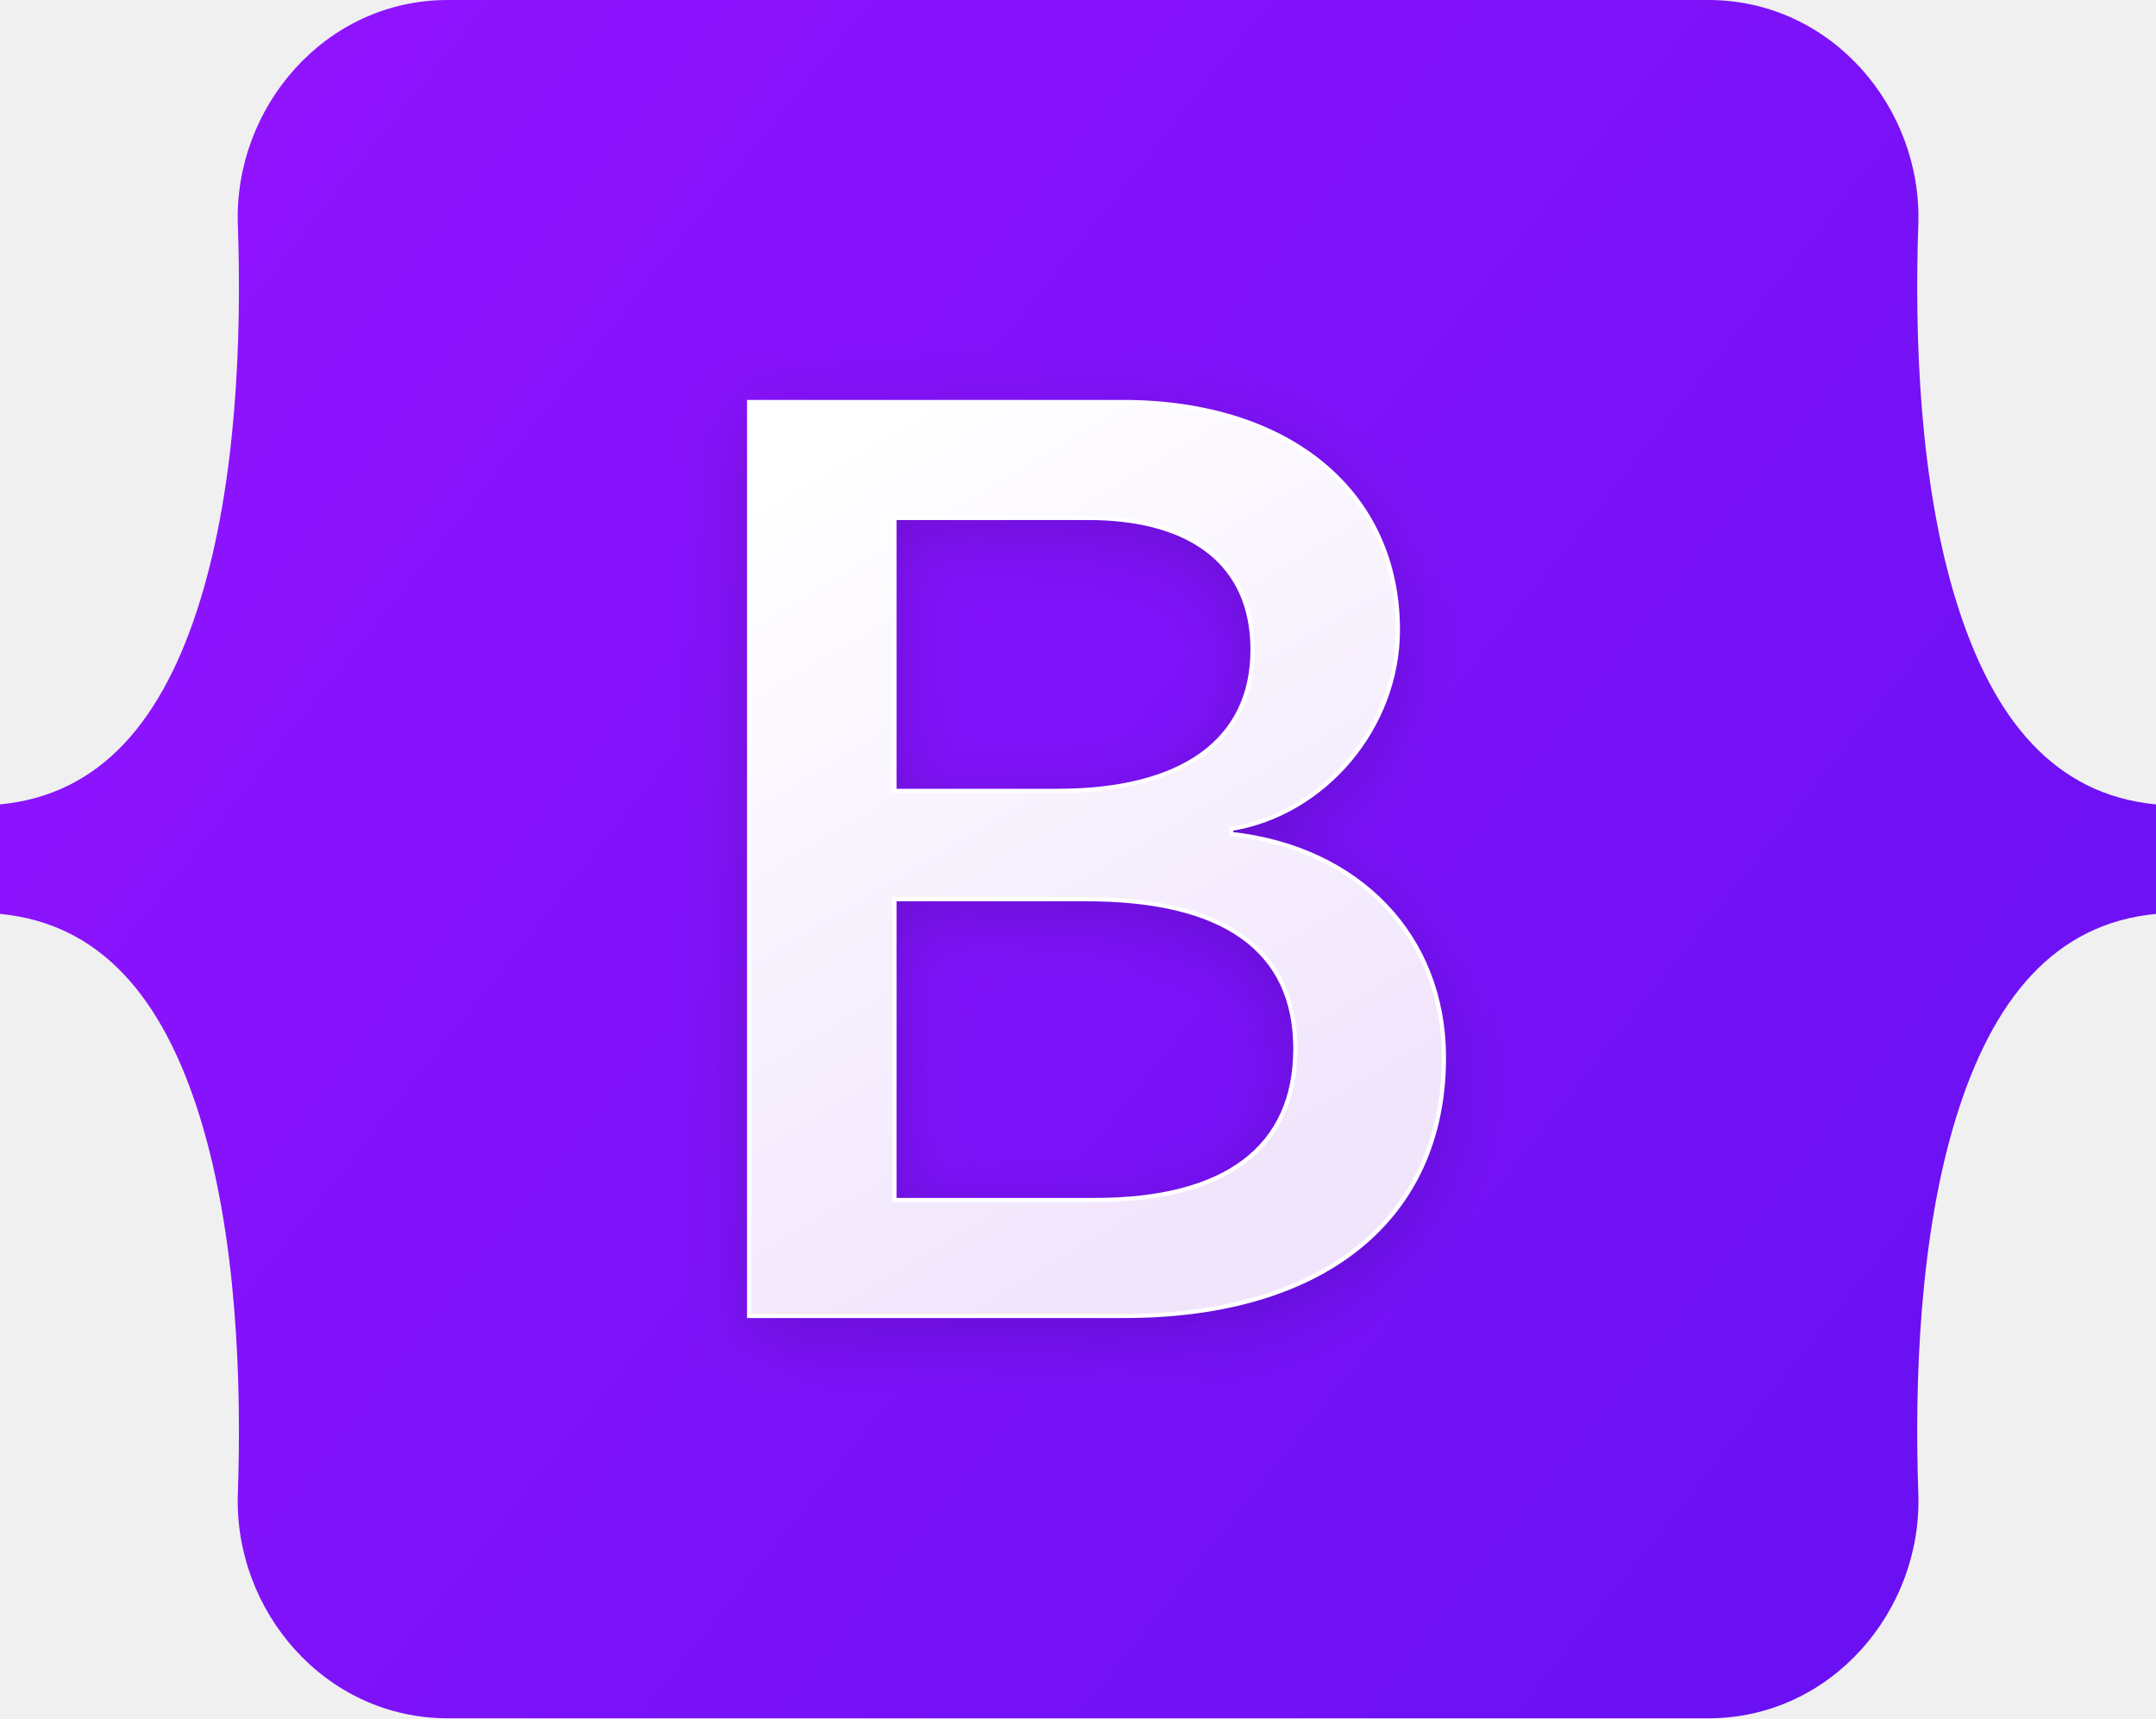
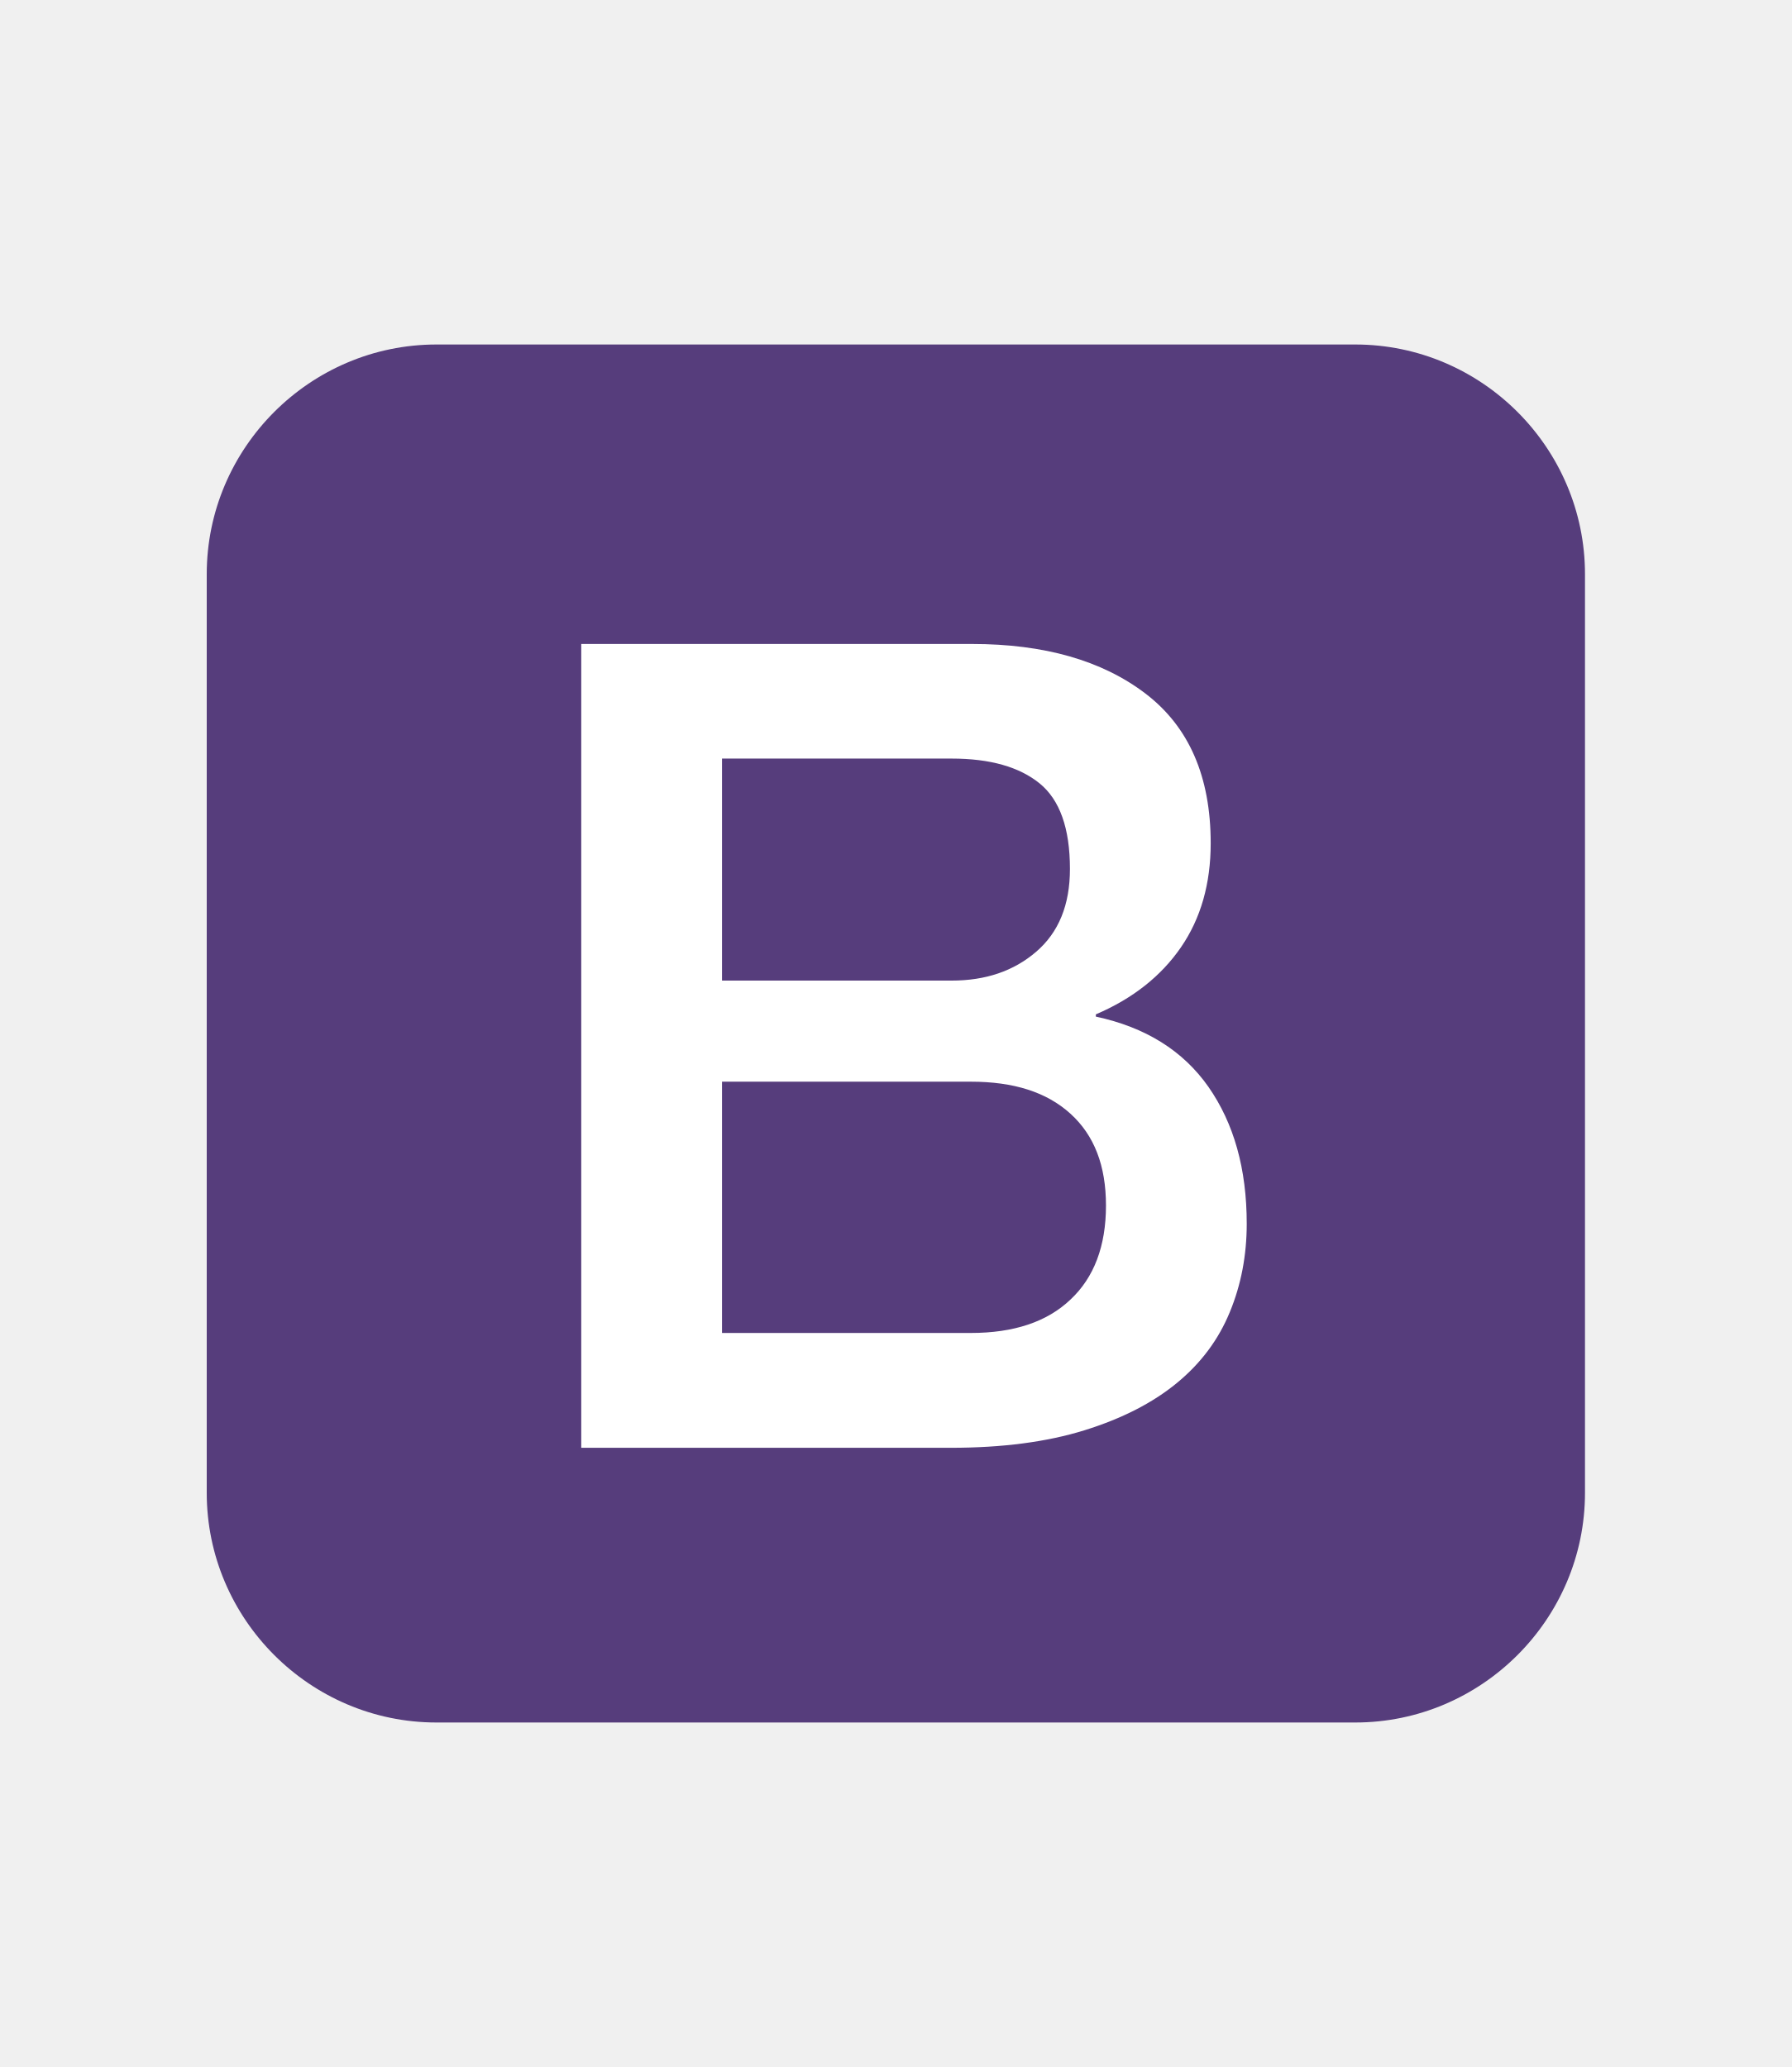
- <svg xmlns="http://www.w3.org/2000/svg" width="512" height="408">
-   <defs>
-     <linearGradient id="bs-logo-a" x1="76.079" x2="523.48" y1="10.798" y2="365.945" gradientUnits="userSpaceOnUse">
-       <stop stop-color="#9013fe" />
-       <stop offset="1" stop-color="#6610f2" />
-     </linearGradient>
-     <linearGradient id="bs-logo-b" x1="193.508" x2="293.514" y1="109.74" y2="278.872" gradientUnits="userSpaceOnUse">
-       <stop stop-color="#fff" />
-       <stop offset="1" stop-color="#f1e5fc" />
-     </linearGradient>
-     <filter id="bs-logo-c" width="197" height="249" x="161.901" y="83.457" color-interpolation-filters="sRGB" filterUnits="userSpaceOnUse">
-       <feFlood flood-opacity="0" result="BackgroundImageFix" />
-       <feColorMatrix in="SourceAlpha" values="0 0 0 0 0 0 0 0 0 0 0 0 0 0 0 0 0 0 127 0" />
-       <feOffset dy="4" />
-       <feGaussianBlur stdDeviation="8" />
-       <feColorMatrix values="0 0 0 0 0 0 0 0 0 0 0 0 0 0 0 0 0 0 0.15 0" />
-       <feBlend in2="BackgroundImageFix" result="effect1_dropShadow" />
-       <feBlend in="SourceGraphic" in2="effect1_dropShadow" result="shape" />
-     </filter>
-   </defs>
-   <path fill="url(#bs-logo-a)" d="M56.481 53.32C55.515 25.58 77.128 0 106.342 0h299.353c29.214 0 50.827 25.58 49.861 53.32-.928 26.647.277 61.165 8.964 89.31 8.715 28.232 23.411 46.077 47.48 48.37v26c-24.069 2.293-38.765 20.138-47.48 48.37-8.687 28.145-9.892 62.663-8.964 89.311.966 27.739-20.647 53.319-49.861 53.319H106.342c-29.214 0-50.827-25.58-49.86-53.319.927-26.648-.278-61.166-8.966-89.311C38.802 237.138 24.07 219.293 0 217v-26c24.069-2.293 38.802-20.138 47.516-48.37 8.688-28.145 9.893-62.663 8.965-89.31z" />
-   <path fill="url(#bs-logo-b)" filter="url(#bs-logo-c)" stroke="#fff" d="M267.103 312.457c47.297 0 75.798-23.158 75.798-61.355 0-28.873-20.336-49.776-50.532-53.085v-1.203c22.185-3.609 39.594-24.211 39.594-47.219 0-32.783-25.882-54.138-65.322-54.138h-88.74v217h89.202zm-54.692-189.48h45.911c24.958 0 39.131 11.128 39.131 31.279 0 21.505-16.484 33.535-46.372 33.535h-38.67v-64.814zm0 161.961v-71.431h45.602c32.661 0 49.608 12.03 49.608 35.49 0 23.459-16.484 35.941-47.605 35.941h-47.605z" />
+ <svg xmlns="http://www.w3.org/2000/svg" viewBox="-91.8 -153 795.6 918">
+   <path d="M612 510c0 56.1-45.9 102-102 102H102C45.9 612 0 566.1 0 510V102C0 45.9 45.9 0 102 0h408c56.1 0 102 45.9 102 102z" fill="#563D7C" />
+   <path d="M166.3 133h173.5c32 0 57.7 7.3 77 22 19.3 14.7 29 36.8 29 66.5 0 18-4.4 33.4-13.2 46.2-8.8 12.8-21.4 22.8-37.8 29.8v1c22 4.7 38.7 15.1 50 31.2 11.3 16.2 17 36.4 17 60.8 0 14-2.5 27.1-7.5 39.2-5 12.2-12.8 22.7-23.5 31.5s-24.3 15.8-41 21c-16.7 5.2-36.5 7.8-59.5 7.8h-164zm62.5 149.5h102c15 0 27.5-4.2 37.5-12.8 10-8.6 15-20.8 15-36.8 0-18-4.5-30.7-13.5-38-9-7.3-22-11-39-11h-102zm0 156.5h110.5c19 0 33.8-4.9 44.2-14.8 10.5-9.8 15.8-23.8 15.8-41.8 0-17.7-5.2-31.2-15.8-40.8-10.6-9.6-25.2-14.2-44.2-14.2H228.8z" fill="#FFF" />
</svg>
